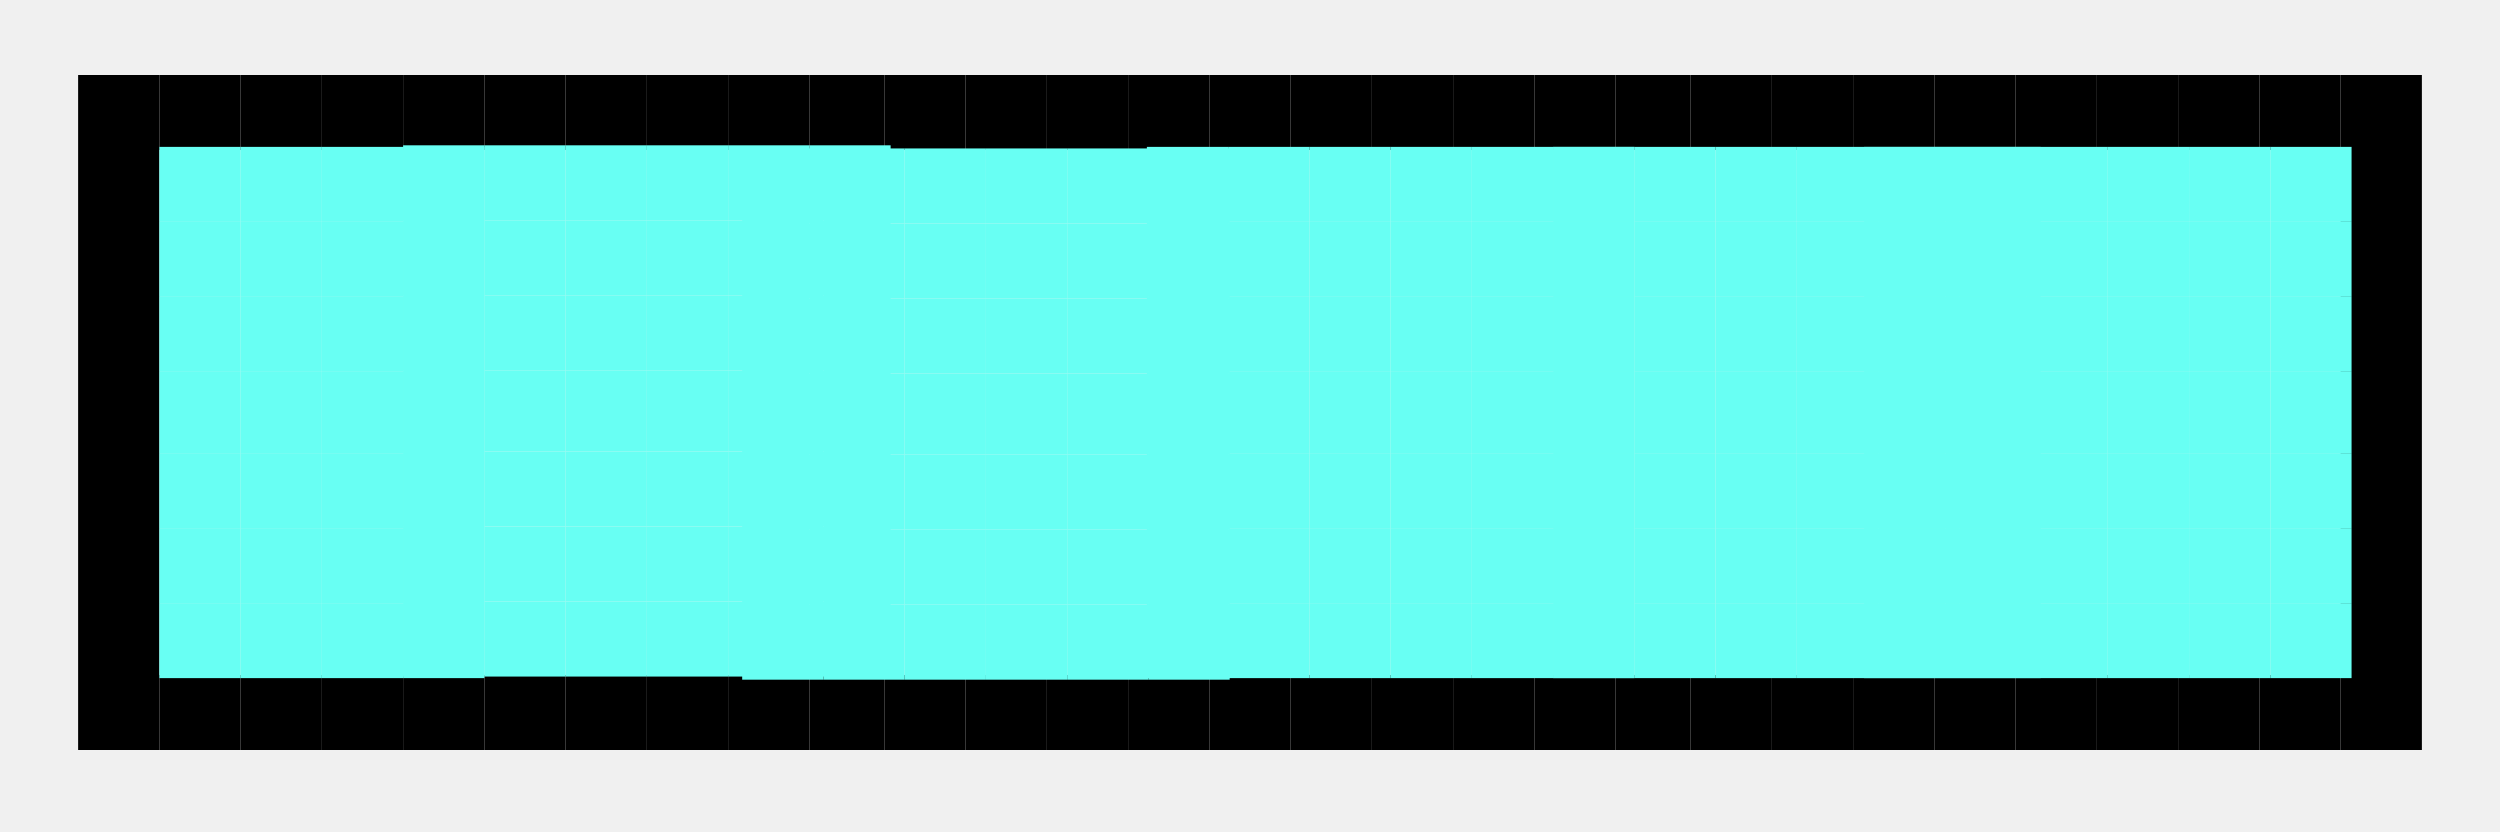
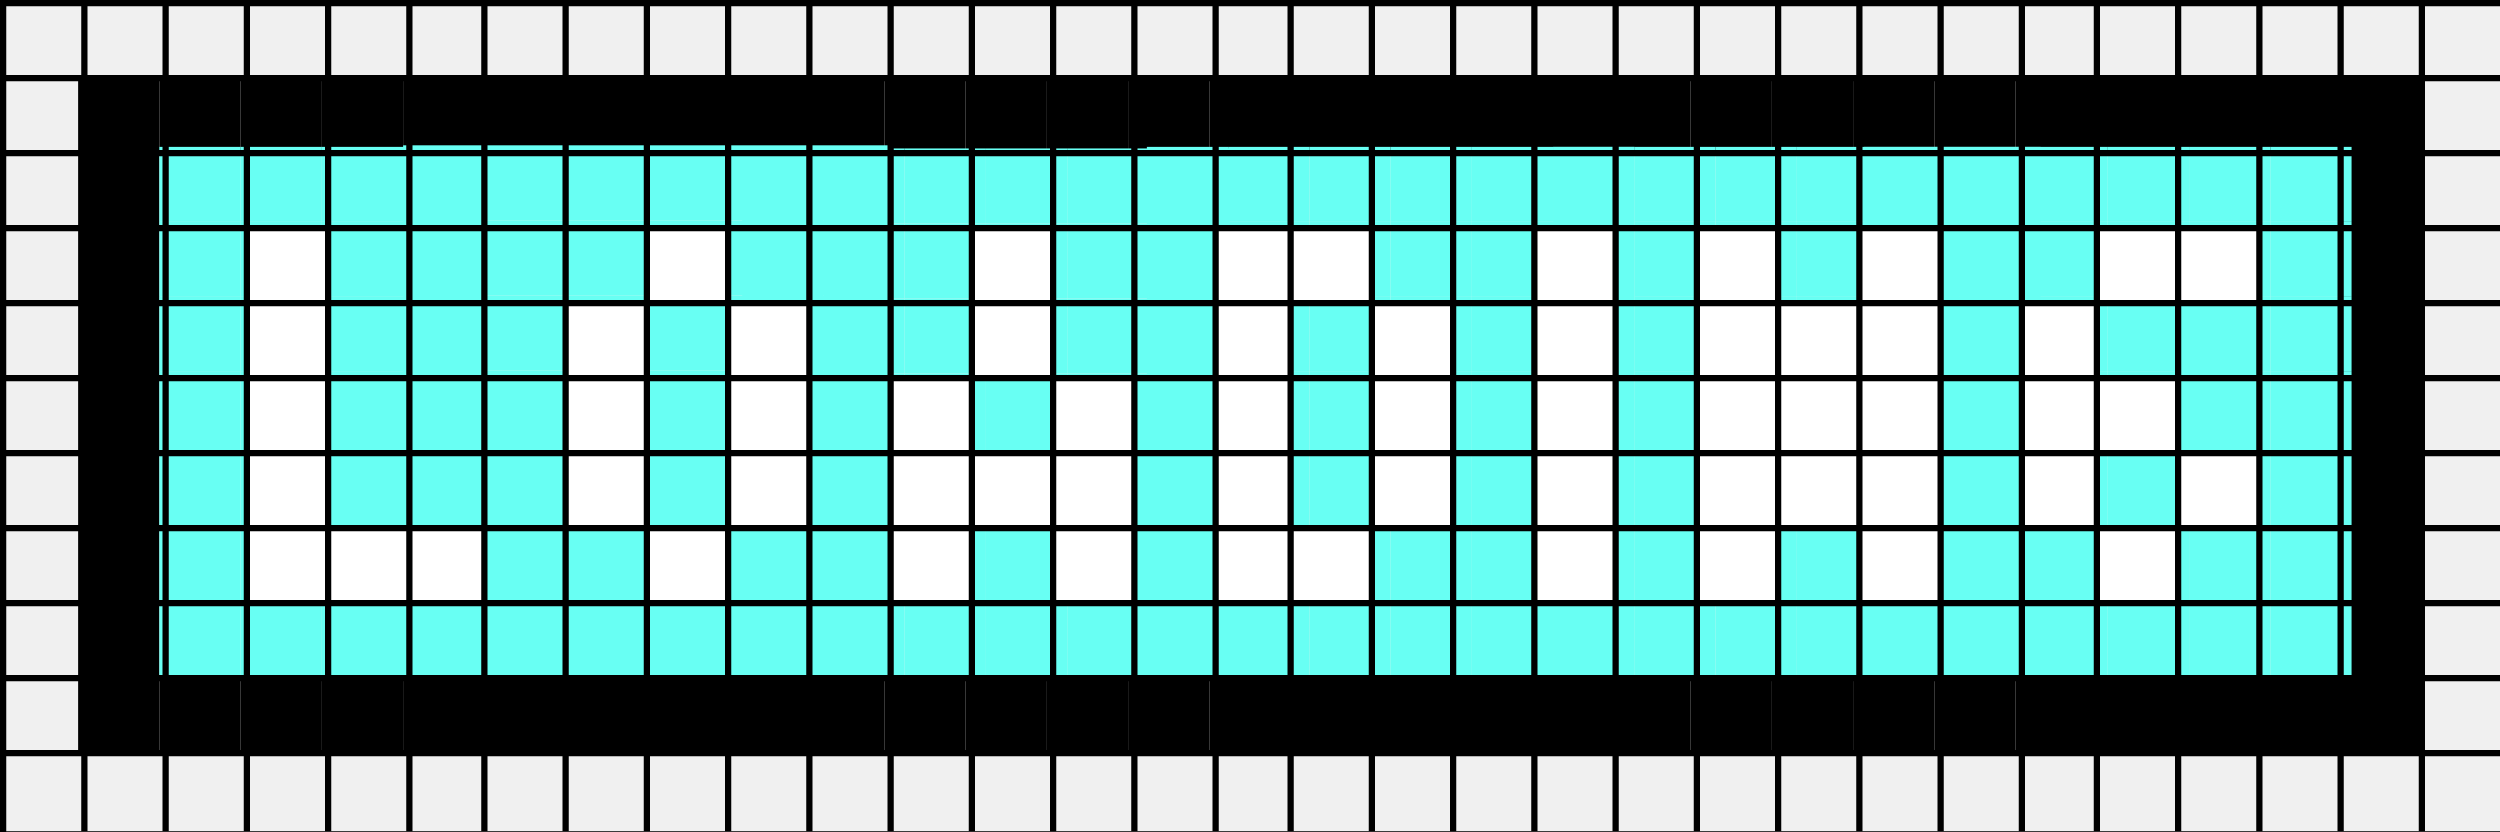
<svg xmlns="http://www.w3.org/2000/svg" version="1.1" x="0px" y="0px" width="400px" height="133px" viewBox="0 0 400 133" style="enable-background:new 0 0 400 133;" xml:space="preserve">
  <g id="Layer_1">
    <g>
      <g id="XMLID_1_">
        <g>
          <rect x="374.5" y="108" width="13" height="12" />
          <rect x="374.5" y="96" width="13" height="12" />
          <rect x="374.5" y="84" width="13" height="12" />
          <rect x="374.5" y="72" width="13" height="12" />
          <rect x="374.5" y="60" width="13" height="12" />
          <rect x="374.5" y="48" width="13" height="12" />
          <rect x="374.5" y="36" width="13" height="12" />
          <rect x="374.5" y="24" width="13" height="12" />
          <rect x="374.5" y="12" width="13" height="12" />
          <rect x="361.5" y="108" width="13" height="12" />
          <rect x="361.5" y="12" width="13" height="12" />
          <rect x="348.5" y="108" width="13" height="12" />
          <rect x="348.5" y="12" width="13" height="12" />
          <rect x="335.5" y="108" width="13" height="12" />
          <rect x="335.5" y="12" width="13" height="12" />
          <rect x="322.5" y="108" width="13" height="12" />
          <rect x="322.5" y="12" width="13" height="12" />
          <rect x="309.5" y="108" width="13" height="12" />
          <rect x="309.5" y="12" width="13" height="12" />
          <rect x="296.5" y="108" width="13" height="12" />
          <rect x="296.5" y="12" width="13" height="12" />
          <rect x="283.5" y="108" width="13" height="12" />
          <rect x="283.5" y="12" width="13" height="12" />
          <rect x="270.5" y="108" width="13" height="12" />
          <rect x="270.5" y="12" width="13" height="12" />
          <rect x="258.5" y="108" width="12" height="12" />
          <rect x="258.5" y="12" width="12" height="12" />
          <rect x="245.5" y="108" width="13" height="12" />
          <rect x="245.5" y="12" width="13" height="12" />
          <rect x="232.5" y="108" width="13" height="12" />
          <rect x="232.5" y="12" width="13" height="12" />
          <rect x="219.5" y="108" width="13" height="12" />
          <rect x="219.5" y="12" width="13" height="12" />
          <rect x="206.5" y="108" width="13" height="12" />
          <rect x="206.5" y="12" width="13" height="12" />
          <rect x="193.5" y="108" width="13" height="12" />
          <rect x="193.5" y="12" width="13" height="12" />
          <rect x="180.5" y="108" width="13" height="12" />
          <rect x="180.5" y="12" width="13" height="12" />
          <rect x="167.5" y="108" width="13" height="12" />
          <rect x="167.5" y="12" width="13" height="12" />
          <rect x="154.5" y="108" width="13" height="12" />
          <rect x="154.5" y="12" width="13" height="12" />
          <rect x="141.5" y="108" width="13" height="12" />
          <rect x="141.5" y="12" width="13" height="12" />
          <rect x="129.5" y="108" width="12" height="12" />
          <rect x="129.5" y="12" width="12" height="12" />
          <rect x="116.5" y="108" width="13" height="12" />
          <rect x="116.5" y="12" width="13" height="12" />
          <rect x="103.5" y="108" width="13" height="12" />
          <rect x="103.5" y="12" width="13" height="12" />
          <rect x="90.5" y="108" width="13" height="12" />
          <rect x="90.5" y="12" width="13" height="12" />
          <rect x="77.5" y="108" width="13" height="12" />
          <rect x="77.5" y="12" width="13" height="12" />
          <rect x="64.5" y="108" width="13" height="12" />
          <rect x="64.5" y="12" width="13" height="12" />
          <rect x="51.5" y="108" width="13" height="12" />
          <rect x="51.5" y="12" width="13" height="12" />
          <rect x="38.5" y="108" width="13" height="12" />
          <rect x="38.5" y="12" width="13" height="12" />
          <rect x="25.5" y="108" width="13" height="12" />
          <rect x="25.5" y="12" width="13" height="12" />
          <rect x="12.5" y="108" width="13" height="12" />
          <rect x="12.5" y="96" width="13" height="12" />
          <rect x="12.5" y="84" width="13" height="12" />
          <rect x="12.5" y="72" width="13" height="12" />
          <rect x="12.5" y="60" width="13" height="12" />
          <rect x="12.5" y="48" width="13" height="12" />
          <rect x="12.5" y="36" width="13" height="12" />
          <rect x="12.5" y="24" width="13" height="12" />
          <rect x="12.5" y="12" width="13" height="12" />
        </g>
        <g>
			</g>
      </g>
    </g>
  </g>
  <g id="Layer_2">
    <g>
      <g id="XMLID_2_">
        <g>
          <rect x="64.5" y="96.5" style="fill:#68FFF3;" width="13" height="12" />
          <rect x="64.5" y="84.5" style="fill:#68FFF3;" width="13" height="12" />
          <rect x="64.5" y="72.5" style="fill:#68FFF3;" width="13" height="12" />
          <rect x="64.5" y="59.5" style="fill:#68FFF3;" width="13" height="13" />
          <rect x="64.5" y="47.5" style="fill:#68FFF3;" width="13" height="12" />
          <rect x="64.5" y="35.5" style="fill:#68FFF3;" width="13" height="12" />
          <rect x="64.5" y="23.5" style="fill:#68FFF3;" width="13" height="12" />
          <rect x="51.5" y="96.5" style="fill:#68FFF3;" width="13" height="12" />
          <rect x="51.5" y="84.5" style="fill:#68FFF3;" width="13" height="12" />
          <rect x="51.5" y="72.5" style="fill:#68FFF3;" width="13" height="12" />
          <rect x="51.5" y="59.5" style="fill:#68FFF3;" width="13" height="13" />
          <rect x="51.5" y="47.5" style="fill:#68FFF3;" width="13" height="12" />
          <rect x="51.5" y="35.5" style="fill:#68FFF3;" width="13" height="12" />
          <rect x="51.5" y="23.5" style="fill:#68FFF3;" width="13" height="12" />
          <rect x="38.5" y="96.5" style="fill:#68FFF3;" width="13" height="12" />
          <rect x="38.5" y="84.5" style="fill:#68FFF3;" width="13" height="12" />
          <rect x="38.5" y="72.5" style="fill:#68FFF3;" width="13" height="12" />
          <rect x="38.5" y="59.5" style="fill:#68FFF3;" width="13" height="13" />
          <rect x="38.5" y="47.5" style="fill:#68FFF3;" width="13" height="12" />
          <rect x="38.5" y="35.5" style="fill:#68FFF3;" width="13" height="12" />
          <rect x="38.5" y="23.5" style="fill:#68FFF3;" width="13" height="12" />
          <rect x="25.5" y="96.5" style="fill:#68FFF3;" width="13" height="12" />
          <rect x="25.5" y="84.5" style="fill:#68FFF3;" width="13" height="12" />
          <rect x="25.5" y="72.5" style="fill:#68FFF3;" width="13" height="12" />
          <rect x="25.5" y="59.5" style="fill:#68FFF3;" width="13" height="13" />
          <rect x="25.5" y="47.5" style="fill:#68FFF3;" width="13" height="12" />
          <rect x="25.5" y="35.5" style="fill:#68FFF3;" width="13" height="12" />
          <rect x="25.5" y="23.5" style="fill:#68FFF3;" width="13" height="12" />
        </g>
        <g>
			</g>
      </g>
    </g>
  </g>
  <g id="Layer_3">
    <g>
      <g id="XMLID_3_">
        <g>
          <rect x="129.5" y="96.25" style="fill:#68FFF3;" width="13" height="12" />
          <rect x="129.5" y="84.25" style="fill:#68FFF3;" width="13" height="12" />
          <rect x="129.5" y="72.25" style="fill:#68FFF3;" width="13" height="12" />
          <rect x="129.5" y="59.25" style="fill:#68FFF3;" width="13" height="13" />
          <rect x="129.5" y="47.25" style="fill:#68FFF3;" width="13" height="12" />
          <rect x="129.5" y="35.25" style="fill:#68FFF3;" width="13" height="12" />
          <rect x="129.5" y="23.25" style="fill:#68FFF3;" width="13" height="12" />
          <rect x="116.5" y="96.25" style="fill:#68FFF3;" width="13" height="12" />
          <rect x="116.5" y="84.25" style="fill:#68FFF3;" width="13" height="12" />
          <rect x="116.5" y="72.25" style="fill:#68FFF3;" width="13" height="12" />
          <rect x="116.5" y="59.25" style="fill:#68FFF3;" width="13" height="13" />
          <rect x="116.5" y="47.25" style="fill:#68FFF3;" width="13" height="12" />
          <rect x="116.5" y="35.25" style="fill:#68FFF3;" width="13" height="12" />
          <rect x="116.5" y="23.25" style="fill:#68FFF3;" width="13" height="12" />
          <rect x="103.5" y="96.25" style="fill:#68FFF3;" width="13" height="12" />
          <rect x="103.5" y="84.25" style="fill:#68FFF3;" width="13" height="12" />
          <rect x="103.5" y="72.25" style="fill:#68FFF3;" width="13" height="12" />
          <rect x="103.5" y="59.25" style="fill:#68FFF3;" width="13" height="13" />
          <rect x="103.5" y="47.25" style="fill:#68FFF3;" width="13" height="12" />
          <rect x="103.5" y="35.25" style="fill:#68FFF3;" width="13" height="12" />
          <rect x="103.5" y="23.25" style="fill:#68FFF3;" width="13" height="12" />
          <rect x="90.5" y="96.25" style="fill:#68FFF3;" width="13" height="12" />
          <rect x="90.5" y="84.25" style="fill:#68FFF3;" width="13" height="12" />
          <rect x="90.5" y="72.25" style="fill:#68FFF3;" width="13" height="12" />
          <rect x="90.5" y="59.25" style="fill:#68FFF3;" width="13" height="13" />
          <rect x="90.5" y="47.25" style="fill:#68FFF3;" width="13" height="12" />
          <rect x="90.5" y="35.25" style="fill:#68FFF3;" width="13" height="12" />
          <rect x="90.5" y="23.25" style="fill:#68FFF3;" width="13" height="12" />
          <rect x="77.5" y="96.25" style="fill:#68FFF3;" width="13" height="12" />
          <rect x="77.5" y="84.25" style="fill:#68FFF3;" width="13" height="12" />
          <rect x="77.5" y="72.25" style="fill:#68FFF3;" width="13" height="12" />
          <rect x="77.5" y="59.25" style="fill:#68FFF3;" width="13" height="13" />
          <rect x="77.5" y="47.25" style="fill:#68FFF3;" width="13" height="12" />
          <rect x="77.5" y="35.25" style="fill:#68FFF3;" width="13" height="12" />
          <rect x="77.5" y="23.25" style="fill:#68FFF3;" width="13" height="12" />
          <rect x="64.5" y="96.25" style="fill:#68FFF3;" width="13" height="12" />
          <rect x="64.5" y="84.25" style="fill:#68FFF3;" width="13" height="12" />
          <rect x="64.5" y="72.25" style="fill:#68FFF3;" width="13" height="12" />
          <rect x="64.5" y="59.25" style="fill:#68FFF3;" width="13" height="13" />
          <rect x="64.5" y="47.25" style="fill:#68FFF3;" width="13" height="12" />
          <rect x="64.5" y="35.25" style="fill:#68FFF3;" width="13" height="12" />
          <rect x="64.5" y="23.25" style="fill:#68FFF3;" width="13" height="12" />
        </g>
        <g>
			</g>
      </g>
    </g>
  </g>
  <g id="Layer_4">
    <g>
      <g id="XMLID_10_">
        <g>
          <rect x="183.75" y="96.75" style="fill:#68FFF3;" width="13" height="12" />
          <rect x="183.75" y="84.75" style="fill:#68FFF3;" width="13" height="12" />
          <rect x="183.75" y="72.75" style="fill:#68FFF3;" width="13" height="12" />
          <rect x="183.75" y="59.75" style="fill:#68FFF3;" width="13" height="13" />
          <rect x="183.75" y="47.75" style="fill:#68FFF3;" width="13" height="12" />
          <rect x="183.75" y="35.75" style="fill:#68FFF3;" width="13" height="12" />
          <rect x="183.75" y="23.75" style="fill:#68FFF3;" width="13" height="12" />
          <rect x="170.75" y="96.75" style="fill:#68FFF3;" width="13" height="12" />
          <rect x="170.75" y="84.75" style="fill:#68FFF3;" width="13" height="12" />
          <rect x="170.75" y="72.75" style="fill:#68FFF3;" width="13" height="12" />
          <rect x="170.75" y="59.75" style="fill:#68FFF3;" width="13" height="13" />
          <rect x="170.75" y="47.75" style="fill:#68FFF3;" width="13" height="12" />
          <rect x="170.75" y="35.75" style="fill:#68FFF3;" width="13" height="12" />
          <rect x="170.75" y="23.75" style="fill:#68FFF3;" width="13" height="12" />
          <rect x="157.75" y="96.75" style="fill:#68FFF3;" width="13" height="12" />
          <rect x="157.75" y="84.75" style="fill:#68FFF3;" width="13" height="12" />
          <rect x="157.75" y="72.75" style="fill:#68FFF3;" width="13" height="12" />
          <rect x="157.75" y="59.75" style="fill:#68FFF3;" width="13" height="13" />
          <rect x="157.75" y="47.75" style="fill:#68FFF3;" width="13" height="12" />
          <rect x="157.75" y="35.75" style="fill:#68FFF3;" width="13" height="12" />
          <rect x="157.75" y="23.75" style="fill:#68FFF3;" width="13" height="12" />
          <rect x="144.75" y="96.75" style="fill:#68FFF3;" width="13" height="12" />
          <rect x="144.75" y="84.75" style="fill:#68FFF3;" width="13" height="12" />
          <rect x="144.75" y="72.75" style="fill:#68FFF3;" width="13" height="12" />
          <rect x="144.75" y="59.75" style="fill:#68FFF3;" width="13" height="13" />
          <rect x="144.75" y="47.75" style="fill:#68FFF3;" width="13" height="12" />
          <rect x="144.75" y="35.75" style="fill:#68FFF3;" width="13" height="12" />
          <rect x="144.75" y="23.75" style="fill:#68FFF3;" width="13" height="12" />
          <rect x="131.75" y="96.75" style="fill:#68FFF3;" width="13" height="12" />
          <rect x="131.75" y="84.75" style="fill:#68FFF3;" width="13" height="12" />
          <rect x="131.75" y="72.75" style="fill:#68FFF3;" width="13" height="12" />
          <rect x="131.75" y="59.75" style="fill:#68FFF3;" width="13" height="13" />
          <rect x="131.75" y="47.75" style="fill:#68FFF3;" width="13" height="12" />
          <rect x="131.75" y="35.75" style="fill:#68FFF3;" width="13" height="12" />
          <rect x="131.75" y="23.75" style="fill:#68FFF3;" width="13" height="12" />
          <rect x="118.75" y="96.75" style="fill:#68FFF3;" width="13" height="12" />
          <rect x="118.75" y="84.75" style="fill:#68FFF3;" width="13" height="12" />
          <rect x="118.75" y="72.75" style="fill:#68FFF3;" width="13" height="12" />
          <rect x="118.75" y="59.75" style="fill:#68FFF3;" width="13" height="13" />
          <rect x="118.75" y="47.75" style="fill:#68FFF3;" width="13" height="12" />
          <rect x="118.75" y="35.75" style="fill:#68FFF3;" width="13" height="12" />
          <rect x="118.75" y="23.75" style="fill:#68FFF3;" width="13" height="12" />
        </g>
        <g>
			</g>
      </g>
    </g>
  </g>
  <g id="Layer_5">
    <g>
      <g id="XMLID_4_">
        <g>
          <rect x="248.5" y="96.5" style="fill:#68FFF3;" width="13" height="12" />
          <rect x="248.5" y="84.5" style="fill:#68FFF3;" width="13" height="12" />
          <rect x="248.5" y="72.5" style="fill:#68FFF3;" width="13" height="12" />
          <rect x="248.5" y="59.5" style="fill:#68FFF3;" width="13" height="13" />
          <rect x="248.5" y="47.5" style="fill:#68FFF3;" width="13" height="12" />
          <rect x="248.5" y="35.5" style="fill:#68FFF3;" width="13" height="12" />
          <rect x="248.5" y="23.5" style="fill:#68FFF3;" width="13" height="12" />
          <rect x="235.5" y="96.5" style="fill:#68FFF3;" width="13" height="12" />
          <rect x="235.5" y="84.5" style="fill:#68FFF3;" width="13" height="12" />
          <rect x="235.5" y="72.5" style="fill:#68FFF3;" width="13" height="12" />
          <rect x="235.5" y="59.5" style="fill:#68FFF3;" width="13" height="13" />
          <rect x="235.5" y="47.5" style="fill:#68FFF3;" width="13" height="12" />
          <rect x="235.5" y="35.5" style="fill:#68FFF3;" width="13" height="12" />
          <rect x="235.5" y="23.5" style="fill:#68FFF3;" width="13" height="12" />
          <rect x="222.5" y="96.5" style="fill:#68FFF3;" width="13" height="12" />
          <rect x="222.5" y="84.5" style="fill:#68FFF3;" width="13" height="12" />
          <rect x="222.5" y="72.5" style="fill:#68FFF3;" width="13" height="12" />
          <rect x="222.5" y="59.5" style="fill:#68FFF3;" width="13" height="13" />
          <rect x="222.5" y="47.5" style="fill:#68FFF3;" width="13" height="12" />
          <rect x="222.5" y="35.5" style="fill:#68FFF3;" width="13" height="12" />
          <rect x="222.5" y="23.5" style="fill:#68FFF3;" width="13" height="12" />
          <rect x="209.5" y="96.5" style="fill:#68FFF3;" width="13" height="12" />
          <rect x="209.5" y="84.5" style="fill:#68FFF3;" width="13" height="12" />
          <rect x="209.5" y="72.5" style="fill:#68FFF3;" width="13" height="12" />
          <rect x="209.5" y="59.5" style="fill:#68FFF3;" width="13" height="13" />
          <rect x="209.5" y="47.5" style="fill:#68FFF3;" width="13" height="12" />
          <rect x="209.5" y="35.5" style="fill:#68FFF3;" width="13" height="12" />
          <rect x="209.5" y="23.5" style="fill:#68FFF3;" width="13" height="12" />
          <rect x="196.5" y="96.5" style="fill:#68FFF3;" width="13" height="12" />
          <rect x="196.5" y="84.5" style="fill:#68FFF3;" width="13" height="12" />
          <rect x="196.5" y="72.5" style="fill:#68FFF3;" width="13" height="12" />
          <rect x="196.5" y="59.5" style="fill:#68FFF3;" width="13" height="13" />
          <rect x="196.5" y="47.5" style="fill:#68FFF3;" width="13" height="12" />
          <rect x="196.5" y="35.5" style="fill:#68FFF3;" width="13" height="12" />
          <rect x="196.5" y="23.5" style="fill:#68FFF3;" width="13" height="12" />
          <rect x="183.5" y="96.5" style="fill:#68FFF3;" width="13" height="12" />
          <rect x="183.5" y="84.5" style="fill:#68FFF3;" width="13" height="12" />
          <rect x="183.5" y="72.5" style="fill:#68FFF3;" width="13" height="12" />
          <rect x="183.5" y="59.5" style="fill:#68FFF3;" width="13" height="13" />
          <rect x="183.5" y="47.5" style="fill:#68FFF3;" width="13" height="12" />
          <rect x="183.5" y="35.5" style="fill:#68FFF3;" width="13" height="12" />
          <rect x="183.5" y="23.5" style="fill:#68FFF3;" width="13" height="12" />
        </g>
        <g>
			</g>
      </g>
    </g>
  </g>
  <g id="Layer_6">
    <g>
      <g id="XMLID_5_">
        <g>
          <rect x="313.5" y="96.5" style="fill:#68FFF3;" width="13" height="12" />
          <rect x="313.5" y="84.5" style="fill:#68FFF3;" width="13" height="12" />
          <rect x="313.5" y="72.5" style="fill:#68FFF3;" width="13" height="12" />
          <rect x="313.5" y="59.5" style="fill:#68FFF3;" width="13" height="13" />
          <rect x="313.5" y="47.5" style="fill:#68FFF3;" width="13" height="12" />
          <rect x="313.5" y="35.5" style="fill:#68FFF3;" width="13" height="12" />
          <rect x="313.5" y="23.5" style="fill:#68FFF3;" width="13" height="12" />
          <rect x="300.5" y="96.5" style="fill:#68FFF3;" width="13" height="12" />
          <rect x="300.5" y="84.5" style="fill:#68FFF3;" width="13" height="12" />
          <rect x="300.5" y="72.5" style="fill:#68FFF3;" width="13" height="12" />
          <rect x="300.5" y="59.5" style="fill:#68FFF3;" width="13" height="13" />
          <rect x="300.5" y="47.5" style="fill:#68FFF3;" width="13" height="12" />
          <rect x="300.5" y="35.5" style="fill:#68FFF3;" width="13" height="12" />
          <rect x="300.5" y="23.5" style="fill:#68FFF3;" width="13" height="12" />
          <rect x="287.5" y="96.5" style="fill:#68FFF3;" width="13" height="12" />
          <rect x="287.5" y="84.5" style="fill:#68FFF3;" width="13" height="12" />
          <rect x="287.5" y="72.5" style="fill:#68FFF3;" width="13" height="12" />
          <rect x="287.5" y="59.5" style="fill:#68FFF3;" width="13" height="13" />
          <rect x="287.5" y="47.5" style="fill:#68FFF3;" width="13" height="12" />
          <rect x="287.5" y="35.5" style="fill:#68FFF3;" width="13" height="12" />
          <rect x="287.5" y="23.5" style="fill:#68FFF3;" width="13" height="12" />
          <rect x="274.5" y="96.5" style="fill:#68FFF3;" width="13" height="12" />
          <rect x="274.5" y="84.5" style="fill:#68FFF3;" width="13" height="12" />
          <rect x="274.5" y="72.5" style="fill:#68FFF3;" width="13" height="12" />
          <rect x="274.5" y="59.5" style="fill:#68FFF3;" width="13" height="13" />
          <rect x="274.5" y="47.5" style="fill:#68FFF3;" width="13" height="12" />
          <rect x="274.5" y="35.5" style="fill:#68FFF3;" width="13" height="12" />
          <rect x="274.5" y="23.5" style="fill:#68FFF3;" width="13" height="12" />
          <rect x="261.5" y="96.5" style="fill:#68FFF3;" width="13" height="12" />
          <rect x="261.5" y="84.5" style="fill:#68FFF3;" width="13" height="12" />
          <rect x="261.5" y="72.5" style="fill:#68FFF3;" width="13" height="12" />
          <rect x="261.5" y="59.5" style="fill:#68FFF3;" width="13" height="13" />
          <rect x="261.5" y="47.5" style="fill:#68FFF3;" width="13" height="12" />
          <rect x="261.5" y="35.5" style="fill:#68FFF3;" width="13" height="12" />
          <rect x="261.5" y="23.5" style="fill:#68FFF3;" width="13" height="12" />
          <rect x="248.5" y="96.5" style="fill:#68FFF3;" width="13" height="12" />
          <rect x="248.5" y="84.5" style="fill:#68FFF3;" width="13" height="12" />
          <rect x="248.5" y="72.5" style="fill:#68FFF3;" width="13" height="12" />
          <rect x="248.5" y="59.5" style="fill:#68FFF3;" width="13" height="13" />
          <rect x="248.5" y="47.5" style="fill:#68FFF3;" width="13" height="12" />
          <rect x="248.5" y="35.5" style="fill:#68FFF3;" width="13" height="12" />
          <rect x="248.5" y="23.5" style="fill:#68FFF3;" width="13" height="12" />
        </g>
        <g>
			</g>
      </g>
    </g>
  </g>
  <g id="Layer_7">
    <g>
      <g id="XMLID_6_">
        <g>
          <rect x="363.25" y="96.5" style="fill:#68FFF3;" width="13" height="12" />
          <rect x="363.25" y="84.5" style="fill:#68FFF3;" width="13" height="12" />
          <rect x="363.25" y="72.5" style="fill:#68FFF3;" width="13" height="12" />
          <rect x="363.25" y="59.5" style="fill:#68FFF3;" width="13" height="13" />
          <rect x="363.25" y="47.5" style="fill:#68FFF3;" width="13" height="12" />
          <rect x="363.25" y="35.5" style="fill:#68FFF3;" width="13" height="12" />
          <rect x="363.25" y="23.5" style="fill:#68FFF3;" width="13" height="12" />
          <rect x="350.25" y="96.5" style="fill:#68FFF3;" width="13" height="12" />
          <rect x="350.25" y="84.5" style="fill:#68FFF3;" width="13" height="12" />
          <rect x="350.25" y="72.5" style="fill:#68FFF3;" width="13" height="12" />
          <rect x="350.25" y="59.5" style="fill:#68FFF3;" width="13" height="13" />
          <rect x="350.25" y="47.5" style="fill:#68FFF3;" width="13" height="12" />
          <rect x="350.25" y="35.5" style="fill:#68FFF3;" width="13" height="12" />
          <rect x="350.25" y="23.5" style="fill:#68FFF3;" width="13" height="12" />
          <rect x="337.25" y="96.5" style="fill:#68FFF3;" width="13" height="12" />
          <rect x="337.25" y="84.5" style="fill:#68FFF3;" width="13" height="12" />
          <rect x="337.25" y="72.5" style="fill:#68FFF3;" width="13" height="12" />
          <rect x="337.25" y="59.5" style="fill:#68FFF3;" width="13" height="13" />
          <rect x="337.25" y="47.5" style="fill:#68FFF3;" width="13" height="12" />
          <rect x="337.25" y="35.5" style="fill:#68FFF3;" width="13" height="12" />
          <rect x="337.25" y="23.5" style="fill:#68FFF3;" width="13" height="12" />
          <rect x="324.25" y="96.5" style="fill:#68FFF3;" width="13" height="12" />
          <rect x="324.25" y="84.5" style="fill:#68FFF3;" width="13" height="12" />
          <rect x="324.25" y="72.5" style="fill:#68FFF3;" width="13" height="12" />
          <rect x="324.25" y="59.5" style="fill:#68FFF3;" width="13" height="13" />
          <rect x="324.25" y="47.5" style="fill:#68FFF3;" width="13" height="12" />
          <rect x="324.25" y="35.5" style="fill:#68FFF3;" width="13" height="12" />
          <rect x="324.25" y="23.5" style="fill:#68FFF3;" width="13" height="12" />
          <rect x="311.25" y="96.5" style="fill:#68FFF3;" width="13" height="12" />
          <rect x="311.25" y="84.5" style="fill:#68FFF3;" width="13" height="12" />
          <rect x="311.25" y="72.5" style="fill:#68FFF3;" width="13" height="12" />
          <rect x="311.25" y="59.5" style="fill:#68FFF3;" width="13" height="13" />
          <rect x="311.25" y="47.5" style="fill:#68FFF3;" width="13" height="12" />
          <rect x="311.25" y="35.5" style="fill:#68FFF3;" width="13" height="12" />
          <rect x="311.25" y="23.5" style="fill:#68FFF3;" width="13" height="12" />
          <rect x="298.25" y="96.5" style="fill:#68FFF3;" width="13" height="12" />
          <rect x="298.25" y="84.5" style="fill:#68FFF3;" width="13" height="12" />
          <rect x="298.25" y="72.5" style="fill:#68FFF3;" width="13" height="12" />
          <rect x="298.25" y="59.5" style="fill:#68FFF3;" width="13" height="13" />
          <rect x="298.25" y="47.5" style="fill:#68FFF3;" width="13" height="12" />
          <rect x="298.25" y="35.5" style="fill:#68FFF3;" width="13" height="12" />
          <rect x="298.25" y="23.5" style="fill:#68FFF3;" width="13" height="12" />
        </g>
        <g>
			</g>
      </g>
    </g>
  </g>
+   <g id="Layer_8">
+     <g>
+       <g id="XMLID_7_">
+         <g>
+           <rect x="348.5" y="36.5" style="fill:#FFFFFF;" width="13" height="12" />
+           <rect x="348.5" y="72.5" style="fill:#FFFFFF;" width="13" height="12" />
+           <rect x="348.5" y="60.5" style="fill:#68FFF3;" width="13" height="12" />
+           <rect x="348.5" y="48.5" style="fill:#68FFF3;" width="13" height="12" />
+           <rect x="335.5" y="84.5" style="fill:#FFFFFF;" width="13" height="12" />
+           <rect x="335.5" y="60.5" style="fill:#FFFFFF;" width="13" height="12" />
+           <rect x="335.5" y="36.5" style="fill:#FFFFFF;" width="13" height="12" />
+           <rect x="323.5" y="72.5" style="fill:#FFFFFF;" width="12" height="12" />
+           <rect x="323.5" y="60.5" style="fill:#FFFFFF;" width="12" height="12" />
+           <rect x="323.5" y="48.5" style="fill:#FFFFFF;" width="12" height="12" />
+           <rect x="297.5" y="84.5" style="fill:#FFFFFF;" width="13" height="12" />
+           <rect x="297.5" y="72.5" style="fill:#FFFFFF;" width="13" height="12" />
+           <rect x="297.5" y="60.5" style="fill:#FFFFFF;" width="13" height="12" />
+           <rect x="297.5" y="48.5" style="fill:#FFFFFF;" width="13" height="12" />
+           <rect x="297.5" y="36.5" style="fill:#FFFFFF;" width="13" height="12" />
+           <rect x="284.5" y="72.5" style="fill:#FFFFFF;" width="13" height="12" />
+           <rect x="284.5" y="60.5" style="fill:#FFFFFF;" width="13" height="12" />
+           <rect x="284.5" y="48.5" style="fill:#FFFFFF;" width="13" height="12" />
+           <rect x="271.5" y="84.5" style="fill:#FFFFFF;" width="13" height="12" />
+           <rect x="271.5" y="72.5" style="fill:#FFFFFF;" width="13" height="12" />
+           <rect x="271.5" y="60.5" style="fill:#FFFFFF;" width="13" height="12" />
+           <rect x="271.5" y="48.5" style="fill:#FFFFFF;" width="13" height="12" />
+           <rect x="271.5" y="36.5" style="fill:#FFFFFF;" width="13" height="12" />
+           <rect x="245.5" y="84.5" style="fill:#FFFFFF;" width="13" height="12" />
+           <rect x="245.5" y="72.5" style="fill:#FFFFFF;" width="13" height="12" />
+           <rect x="245.5" y="60.5" style="fill:#FFFFFF;" width="13" height="12" />
+           <rect x="245.5" y="48.5" style="fill:#FFFFFF;" width="13" height="12" />
+           <rect x="245.5" y="36.5" style="fill:#FFFFFF;" width="13" height="12" />
+           <rect x="219.5" y="72.5" style="fill:#FFFFFF;" width="13" height="12" />
+           <rect x="219.5" y="60.5" style="fill:#FFFFFF;" width="13" height="12" />
+           <rect x="219.5" y="48.5" style="fill:#FFFFFF;" width="13" height="12" />
+           <rect x="206.5" y="84.5" style="fill:#FFFFFF;" width="13" height="12" />
+           <rect x="206.5" y="36.5" style="fill:#FFFFFF;" width="13" height="12" />
+           <rect x="194.5" y="84.5" style="fill:#FFFFFF;" width="12" height="12" />
+           <rect x="194.5" y="72.5" style="fill:#FFFFFF;" width="12" height="12" />
+           <rect x="194.5" y="60.5" style="fill:#FFFFFF;" width="12" height="12" />
+           <rect x="194.5" y="48.5" style="fill:#FFFFFF;" width="12" height="12" />
+           <rect x="194.5" y="36.5" style="fill:#FFFFFF;" width="12" height="12" />
+           <rect x="168.5" y="84.5" style="fill:#FFFFFF;" width="13" height="12" />
+           <rect x="168.5" y="72.5" style="fill:#FFFFFF;" width="13" height="12" />
+           <rect x="168.5" y="60.5" style="fill:#FFFFFF;" width="13" height="12" />
+           <rect x="155.5" y="72.5" style="fill:#FFFFFF;" width="13" height="12" />
+           <rect x="155.5" y="48.5" style="fill:#FFFFFF;" width="13" height="12" />
+           <rect x="155.5" y="36.5" style="fill:#FFFFFF;" width="13" height="12" />
+           <rect x="142.5" y="84.5" style="fill:#FFFFFF;" width="13" height="12" />
+           <rect x="142.5" y="72.5" style="fill:#FFFFFF;" width="13" height="12" />
+           <rect x="142.5" y="60.5" style="fill:#FFFFFF;" width="13" height="12" />
+           <rect x="116.5" y="72.5" style="fill:#FFFFFF;" width="13" height="12" />
+           <rect x="116.5" y="60.5" style="fill:#FFFFFF;" width="13" height="12" />
+           <rect x="116.5" y="48.5" style="fill:#FFFFFF;" width="13" height="12" />
+           <rect x="103.5" y="84.5" style="fill:#FFFFFF;" width="13" height="12" />
+           <rect x="103.5" y="36.5" style="fill:#FFFFFF;" width="13" height="12" />
+           <rect x="90.5" y="72.5" style="fill:#FFFFFF;" width="13" height="12" />
+           <rect x="90.5" y="60.5" style="fill:#FFFFFF;" width="13" height="12" />
+           <rect x="90.5" y="48.5" style="fill:#FFFFFF;" width="13" height="12" />
+           <rect x="65.5" y="84.5" style="fill:#FFFFFF;" width="12" height="12" />
+           <rect x="52.5" y="84.5" style="fill:#FFFFFF;" width="13" height="12" />
+           <rect x="39.5" y="84.5" style="fill:#FFFFFF;" width="13" height="12" />
+           <rect x="39.5" y="72.5" style="fill:#FFFFFF;" width="13" height="12" />
+           <rect x="39.5" y="60.5" style="fill:#FFFFFF;" width="13" height="12" />
+           <rect x="39.5" y="48.5" style="fill:#FFFFFF;" width="13" height="12" />
+           <rect x="39.5" y="36.5" style="fill:#FFFFFF;" width="13" height="12" />
+         </g>
+         <g>
+           <polygon style="fill:none;stroke:#000000;stroke-miterlimit:10;" points="0.5,12.5 0.5,0.5 13.5,0.5 26.5,0.5 39.5,0.5       52.5,0.5 65.5,0.5 77.5,0.5 90.5,0.5 103.5,0.5 116.5,0.5 129.5,0.5 142.5,0.5 155.5,0.5 168.5,0.5 181.5,0.5 194.5,0.5       206.5,0.5 219.5,0.5 232.5,0.5 245.5,0.5 258.5,0.5 271.5,0.5 284.5,0.5 297.5,0.5 310.5,0.5 323.5,0.5 335.5,0.5 348.5,0.5       361.5,0.5 374.5,0.5 387.5,0.5 400.5,0.5 400.5,12.5 400.5,24.5 400.5,36.5 400.5,48.5 400.5,60.5 400.5,72.5 400.5,84.5       400.5,96.5 400.5,108.5 400.5,120.5 400.5,133.5 387.5,133.5 374.5,133.5 361.5,133.5 348.5,133.5 335.5,133.5 323.5,133.5       310.5,133.5 297.5,133.5 284.5,133.5 271.5,133.5 258.5,133.5 245.5,133.5 232.5,133.5 219.5,133.5 206.5,133.5 194.5,133.5       181.5,133.5 168.5,133.5 155.5,133.5 142.5,133.5 129.5,133.5 116.5,133.5 103.5,133.5 90.5,133.5 77.5,133.5 65.5,133.5       52.5,133.5 39.5,133.5 26.5,133.5 13.5,133.5 0.5,133.5 0.5,120.5 0.5,108.5 0.5,96.5 0.5,84.5 0.5,72.5 0.5,60.5 0.5,48.5       0.5,36.5 0.5,24.5     " />
+           <polyline style="fill:none;stroke:#000000;stroke-miterlimit:10;" points="0,120.5 0.5,120.5 13.5,120.5 26.5,120.5 39.5,120.5       52.5,120.5 65.5,120.5 77.5,120.5 90.5,120.5 103.5,120.5 116.5,120.5 129.5,120.5 142.5,120.5 155.5,120.5 168.5,120.5       181.5,120.5 194.5,120.5 206.5,120.5 219.5,120.5 232.5,120.5 245.5,120.5 258.5,120.5 271.5,120.5 284.5,120.5 297.5,120.5       310.5,120.5 323.5,120.5 335.5,120.5 348.5,120.5 361.5,120.5 374.5,120.5 387.5,120.5 400,120.5     " />
+           <polyline style="fill:none;stroke:#000000;stroke-miterlimit:10;" points="0,108.5 0.5,108.5 13.5,108.5 26.5,108.5 39.5,108.5       52.5,108.5 65.5,108.5 77.5,108.5 90.5,108.5 103.5,108.5 116.5,108.5 129.5,108.5 142.5,108.5 155.5,108.5 168.5,108.5       181.5,108.5 194.5,108.5 206.5,108.5 219.5,108.5 232.5,108.5 245.5,108.5 258.5,108.5 271.5,108.5 284.5,108.5 297.5,108.5       310.5,108.5 323.5,108.5 335.5,108.5 348.5,108.5 361.5,108.5 374.5,108.5 387.5,108.5 400,108.5     " />
+           <polyline style="fill:none;stroke:#000000;stroke-miterlimit:10;" points="0,96.5 0.5,96.5 13.5,96.5 26.5,96.5 39.5,96.5       52.5,96.5 65.5,96.5 77.5,96.5 90.5,96.5 103.5,96.5 116.5,96.5 129.5,96.5 142.5,96.5 155.5,96.5 168.5,96.5 181.5,96.5       194.5,96.5 206.5,96.5 219.5,96.5 232.5,96.5 245.5,96.5 258.5,96.5 271.5,96.5 284.5,96.5 297.5,96.5 310.5,96.5 323.5,96.5       335.5,96.5 348.5,96.5 361.5,96.5 374.5,96.5 387.5,96.5 400,96.5     " />
+           <polyline style="fill:none;stroke:#000000;stroke-miterlimit:10;" points="0,84.5 0.5,84.5 13.5,84.5 26.5,84.5 39.5,84.5       52.5,84.5 65.5,84.5 77.5,84.5 90.5,84.5 103.5,84.5 116.5,84.5 129.5,84.5 142.5,84.5 155.5,84.5 168.5,84.5 181.5,84.5       194.5,84.5 206.5,84.5 219.5,84.5 232.5,84.5 245.5,84.5 258.5,84.5 271.5,84.5 284.5,84.5 297.5,84.5 310.5,84.5 323.5,84.5       335.5,84.5 348.5,84.5 361.5,84.5 374.5,84.5 387.5,84.5 400,84.5     " />
+           <polyline style="fill:none;stroke:#000000;stroke-miterlimit:10;" points="0,72.5 0.5,72.5 13.5,72.5 26.5,72.5 39.5,72.5       52.5,72.5 65.5,72.5 77.5,72.5 90.5,72.5 103.5,72.5 116.5,72.5 129.5,72.5 142.5,72.5 155.5,72.5 168.5,72.5 181.5,72.5       194.5,72.5 206.5,72.5 219.5,72.5 232.5,72.5 245.5,72.5 258.5,72.5 271.5,72.5 284.5,72.5 297.5,72.5 310.5,72.5 323.5,72.5       335.5,72.5 348.5,72.5 361.5,72.5 374.5,72.5 387.5,72.5 400,72.5     " />
+           <polyline style="fill:none;stroke:#000000;stroke-miterlimit:10;" points="0,60.5 0.5,60.5 13.5,60.5 26.5,60.5 39.5,60.5       52.5,60.5 65.5,60.5 77.5,60.5 90.5,60.5 103.5,60.5 116.5,60.5 129.5,60.5 142.5,60.5 155.5,60.5 168.5,60.5 181.5,60.5       194.5,60.5 206.5,60.5 219.5,60.5 232.5,60.5 245.5,60.5 258.5,60.5 271.5,60.5 284.5,60.5 297.5,60.5 310.5,60.5 323.5,60.5       335.5,60.5 348.5,60.5 361.5,60.5 374.5,60.5 387.5,60.5 400,60.5     " />
+           <polyline style="fill:none;stroke:#000000;stroke-miterlimit:10;" points="0,48.5 0.5,48.5 13.5,48.5 26.5,48.5 39.5,48.5       52.5,48.5 65.5,48.5 77.5,48.5 90.5,48.5 103.5,48.5 116.5,48.5 129.5,48.5 142.5,48.5 155.5,48.5 168.5,48.5 181.5,48.5       194.5,48.5 206.5,48.5 219.5,48.5 232.5,48.5 245.5,48.5 258.5,48.5 271.5,48.5 284.5,48.5 297.5,48.5 310.5,48.5 323.5,48.5       335.5,48.5 348.5,48.5 361.5,48.5 374.5,48.5 387.5,48.5 400,48.5     " />
+           <polyline style="fill:none;stroke:#000000;stroke-miterlimit:10;" points="0,36.5 0.5,36.5 13.5,36.5 26.5,36.5 39.5,36.5       52.5,36.5 65.5,36.5 77.5,36.5 90.5,36.5 103.5,36.5 116.5,36.5 129.5,36.5 142.5,36.5 155.5,36.5 168.5,36.5 181.5,36.5       194.5,36.5 206.5,36.5 219.5,36.5 232.5,36.5 245.5,36.5 258.5,36.5 271.5,36.5 284.5,36.5 297.5,36.5 310.5,36.5 323.5,36.5       335.5,36.5 348.5,36.5 361.5,36.5 374.5,36.5 387.5,36.5 400,36.5     " />
+           <polyline style="fill:none;stroke:#000000;stroke-miterlimit:10;" points="0,24.5 0.5,24.5 13.5,24.5 26.5,24.5 39.5,24.5       52.5,24.5 65.5,24.5 77.5,24.5 90.5,24.5 103.5,24.5 116.5,24.5 129.5,24.5 142.5,24.5 155.5,24.5 168.5,24.5 181.5,24.5       194.5,24.5 206.5,24.5 219.5,24.5 232.5,24.5 245.5,24.5 258.5,24.5 271.5,24.5 284.5,24.5 297.5,24.5 310.5,24.5 323.5,24.5       335.5,24.5 348.5,24.5 361.5,24.5 374.5,24.5 387.5,24.5 400,24.5     " />
+           <polyline style="fill:none;stroke:#000000;stroke-miterlimit:10;" points="0,12.5 0.5,12.5 13.5,12.5 26.5,12.5 39.5,12.5       52.5,12.5 65.5,12.5 77.5,12.5 90.5,12.5 103.5,12.5 116.5,12.5 129.5,12.5 142.5,12.5 155.5,12.5 168.5,12.5 181.5,12.5       194.5,12.5 206.5,12.5 219.5,12.5 232.5,12.5 245.5,12.5 258.5,12.5 271.5,12.5 284.5,12.5 297.5,12.5 310.5,12.5 323.5,12.5       335.5,12.5 348.5,12.5 361.5,12.5 374.5,12.5 387.5,12.5 400,12.5     " />
+           <polyline style="fill:none;stroke:#000000;stroke-miterlimit:10;" points="387.5,0 387.5,0.5 387.5,12.5 387.5,24.5 387.5,36.5       387.5,48.5 387.5,60.5 387.5,72.5 387.5,84.5 387.5,96.5 387.5,108.5 387.5,120.5 387.5,133     " />
+           <polyline style="fill:none;stroke:#000000;stroke-miterlimit:10;" points="374.5,0 374.5,0.5 374.5,12.5 374.5,24.5 374.5,36.5       374.5,48.5 374.5,60.5 374.5,72.5 374.5,84.5 374.5,96.5 374.5,108.5 374.5,120.5 374.5,133     " />
+           <polyline style="fill:none;stroke:#000000;stroke-miterlimit:10;" points="361.5,0 361.5,0.5 361.5,12.5 361.5,24.5 361.5,36.5       361.5,48.5 361.5,60.5 361.5,72.5 361.5,84.5 361.5,96.5 361.5,108.5 361.5,120.5 361.5,133     " />
+           <polyline style="fill:none;stroke:#000000;stroke-miterlimit:10;" points="348.5,0 348.5,0.5 348.5,12.5 348.5,24.5 348.5,36.5       348.5,48.5 348.5,60.5 348.5,72.5 348.5,84.5 348.5,96.5 348.5,108.5 348.5,120.5 348.5,133     " />
+           <polyline style="fill:none;stroke:#000000;stroke-miterlimit:10;" points="335.5,0 335.5,0.5 335.5,12.5 335.5,24.5 335.5,36.5       335.5,48.5 335.5,60.5 335.5,72.5 335.5,84.5 335.5,96.5 335.5,108.5 335.5,120.5 335.5,133     " />
+           <polyline style="fill:none;stroke:#000000;stroke-miterlimit:10;" points="323.5,0 323.5,0.5 323.5,12.5 323.5,24.5 323.5,36.5       323.5,48.5 323.5,60.5 323.5,72.5 323.5,84.5 323.5,96.5 323.5,108.5 323.5,120.5 323.5,133     " />
+           <polyline style="fill:none;stroke:#000000;stroke-miterlimit:10;" points="310.5,0 310.5,0.5 310.5,12.5 310.5,24.5 310.5,36.5       310.5,48.5 310.5,60.5 310.5,72.5 310.5,84.5 310.5,96.5 310.5,108.5 310.5,120.5 310.5,133     " />
+           <polyline style="fill:none;stroke:#000000;stroke-miterlimit:10;" points="297.5,0 297.5,0.5 297.5,12.5 297.5,24.5 297.5,36.5       297.5,48.5 297.5,60.5 297.5,72.5 297.5,84.5 297.5,96.5 297.5,108.5 297.5,120.5 297.5,133     " />
+           <polyline style="fill:none;stroke:#000000;stroke-miterlimit:10;" points="284.5,0 284.5,0.5 284.5,12.5 284.5,24.5 284.5,36.5       284.5,48.5 284.5,60.5 284.5,72.5 284.5,84.5 284.5,96.5 284.5,108.5 284.5,120.5 284.5,133     " />
+           <polyline style="fill:none;stroke:#000000;stroke-miterlimit:10;" points="271.5,0 271.5,0.5 271.5,12.5 271.5,24.5 271.5,36.5       271.5,48.5 271.5,60.5 271.5,72.5 271.5,84.5 271.5,96.5 271.5,108.5 271.5,120.5 271.5,133     " />
+           <polyline style="fill:none;stroke:#000000;stroke-miterlimit:10;" points="258.5,0 258.5,0.5 258.5,12.5 258.5,24.5 258.5,36.5       258.5,48.5 258.5,60.5 258.5,72.5 258.5,84.5 258.5,96.5 258.5,108.5 258.5,120.5 258.5,133     " />
+           <polyline style="fill:none;stroke:#000000;stroke-miterlimit:10;" points="245.5,0 245.5,0.5 245.5,12.5 245.5,24.5 245.5,36.5       245.5,48.5 245.5,60.5 245.5,72.5 245.5,84.5 245.5,96.5 245.5,108.5 245.5,120.5 245.5,133     " />
+           <polyline style="fill:none;stroke:#000000;stroke-miterlimit:10;" points="232.5,0 232.5,0.5 232.5,12.5 232.5,24.5 232.5,36.5       232.5,48.5 232.5,60.5 232.5,72.5 232.5,84.5 232.5,96.5 232.5,108.5 232.5,120.5 232.5,133     " />
+           <polyline style="fill:none;stroke:#000000;stroke-miterlimit:10;" points="219.5,0 219.5,0.5 219.5,12.5 219.5,24.5 219.5,36.5       219.5,48.5 219.5,60.5 219.5,72.5 219.5,84.5 219.5,96.5 219.5,108.5 219.5,120.5 219.5,133     " />
+           <polyline style="fill:none;stroke:#000000;stroke-miterlimit:10;" points="206.5,0 206.5,0.5 206.5,12.5 206.5,24.5 206.5,36.5       206.5,48.5 206.5,60.5 206.5,72.5 206.5,84.5 206.5,96.5 206.5,108.5 206.5,120.5 206.5,133     " />
+           <polyline style="fill:none;stroke:#000000;stroke-miterlimit:10;" points="194.5,0 194.5,0.5 194.5,12.5 194.5,24.5 194.5,36.5       194.5,48.5 194.5,60.5 194.5,72.5 194.5,84.5 194.5,96.5 194.5,108.5 194.5,120.5 194.5,133     " />
+           <polyline style="fill:none;stroke:#000000;stroke-miterlimit:10;" points="181.5,0 181.5,0.5 181.5,12.5 181.5,24.5 181.5,36.5       181.5,48.5 181.5,60.5 181.5,72.5 181.5,84.5 181.5,96.5 181.5,108.5 181.5,120.5 181.5,133     " />
+           <polyline style="fill:none;stroke:#000000;stroke-miterlimit:10;" points="168.5,0 168.5,0.5 168.5,12.5 168.5,24.5 168.5,36.5       168.5,48.5 168.5,60.5 168.5,72.5 168.5,84.5 168.5,96.5 168.5,108.5 168.5,120.5 168.5,133     " />
+           <polyline style="fill:none;stroke:#000000;stroke-miterlimit:10;" points="155.5,0 155.5,0.5 155.5,12.5 155.5,24.5 155.5,36.5       155.5,48.5 155.5,60.5 155.5,72.5 155.5,84.5 155.5,96.5 155.5,108.5 155.5,120.5 155.5,133     " />
+           <polyline style="fill:none;stroke:#000000;stroke-miterlimit:10;" points="142.5,0 142.5,0.5 142.5,12.5 142.5,24.5 142.5,36.5       142.5,48.5 142.5,60.5 142.5,72.5 142.5,84.5 142.5,96.5 142.5,108.5 142.5,120.5 142.5,133     " />
+           <polyline style="fill:none;stroke:#000000;stroke-miterlimit:10;" points="129.5,0 129.5,0.5 129.5,12.5 129.5,24.5 129.5,36.5       129.5,48.5 129.5,60.5 129.5,72.5 129.5,84.5 129.5,96.5 129.5,108.5 129.5,120.5 129.5,133     " />
+           <polyline style="fill:none;stroke:#000000;stroke-miterlimit:10;" points="116.5,0 116.5,0.5 116.5,12.5 116.5,24.5 116.5,36.5       116.5,48.5 116.5,60.5 116.5,72.5 116.5,84.5 116.5,96.5 116.5,108.5 116.5,120.5 116.5,133     " />
+           <polyline style="fill:none;stroke:#000000;stroke-miterlimit:10;" points="103.5,0 103.5,0.5 103.5,12.5 103.5,24.5 103.5,36.5       103.5,48.5 103.5,60.5 103.5,72.5 103.5,84.5 103.5,96.5 103.5,108.5 103.5,120.5 103.5,133     " />
+           <polyline style="fill:none;stroke:#000000;stroke-miterlimit:10;" points="90.5,0 90.5,0.5 90.5,12.5 90.5,24.5 90.5,36.5       90.5,48.5 90.5,60.5 90.5,72.5 90.5,84.5 90.5,96.5 90.5,108.5 90.5,120.5 90.5,133     " />
+           <polyline style="fill:none;stroke:#000000;stroke-miterlimit:10;" points="77.5,0 77.5,0.5 77.5,12.5 77.5,24.5 77.5,36.5       77.5,48.5 77.5,60.5 77.5,72.5 77.5,84.5 77.5,96.5 77.5,108.5 77.5,120.5 77.5,133     " />
+           <polyline style="fill:none;stroke:#000000;stroke-miterlimit:10;" points="65.5,0 65.5,0.5 65.5,12.5 65.5,24.5 65.5,36.5       65.5,48.5 65.5,60.5 65.5,72.5 65.5,84.5 65.5,96.5 65.5,108.5 65.5,120.5 65.5,133     " />
+           <polyline style="fill:none;stroke:#000000;stroke-miterlimit:10;" points="52.5,0 52.5,0.5 52.5,12.5 52.5,24.5 52.5,36.5       52.5,48.5 52.5,60.5 52.5,72.5 52.5,84.5 52.5,96.5 52.5,108.5 52.5,120.5 52.5,133     " />
+           <polyline style="fill:none;stroke:#000000;stroke-miterlimit:10;" points="39.5,0 39.5,0.5 39.5,12.5 39.5,24.5 39.5,36.5       39.5,48.5 39.5,60.5 39.5,72.5 39.5,84.5 39.5,96.5 39.5,108.5 39.5,120.5 39.5,133     " />
+           <polyline style="fill:none;stroke:#000000;stroke-miterlimit:10;" points="26.5,0 26.5,0.5 26.5,12.5 26.5,24.5 26.5,36.5       26.5,48.5 26.5,60.5 26.5,72.5 26.5,84.5 26.5,96.5 26.5,108.5 26.5,120.5 26.5,133     " />
+           <polyline style="fill:none;stroke:#000000;stroke-miterlimit:10;" points="13.5,0 13.5,0.5 13.5,12.5 13.5,24.5 13.5,36.5       13.5,48.5 13.5,60.5 13.5,72.5 13.5,84.5 13.5,96.5 13.5,108.5 13.5,120.5 13.5,133     " />
+         </g>
+       </g>
+     </g>
+   </g>
</svg>
